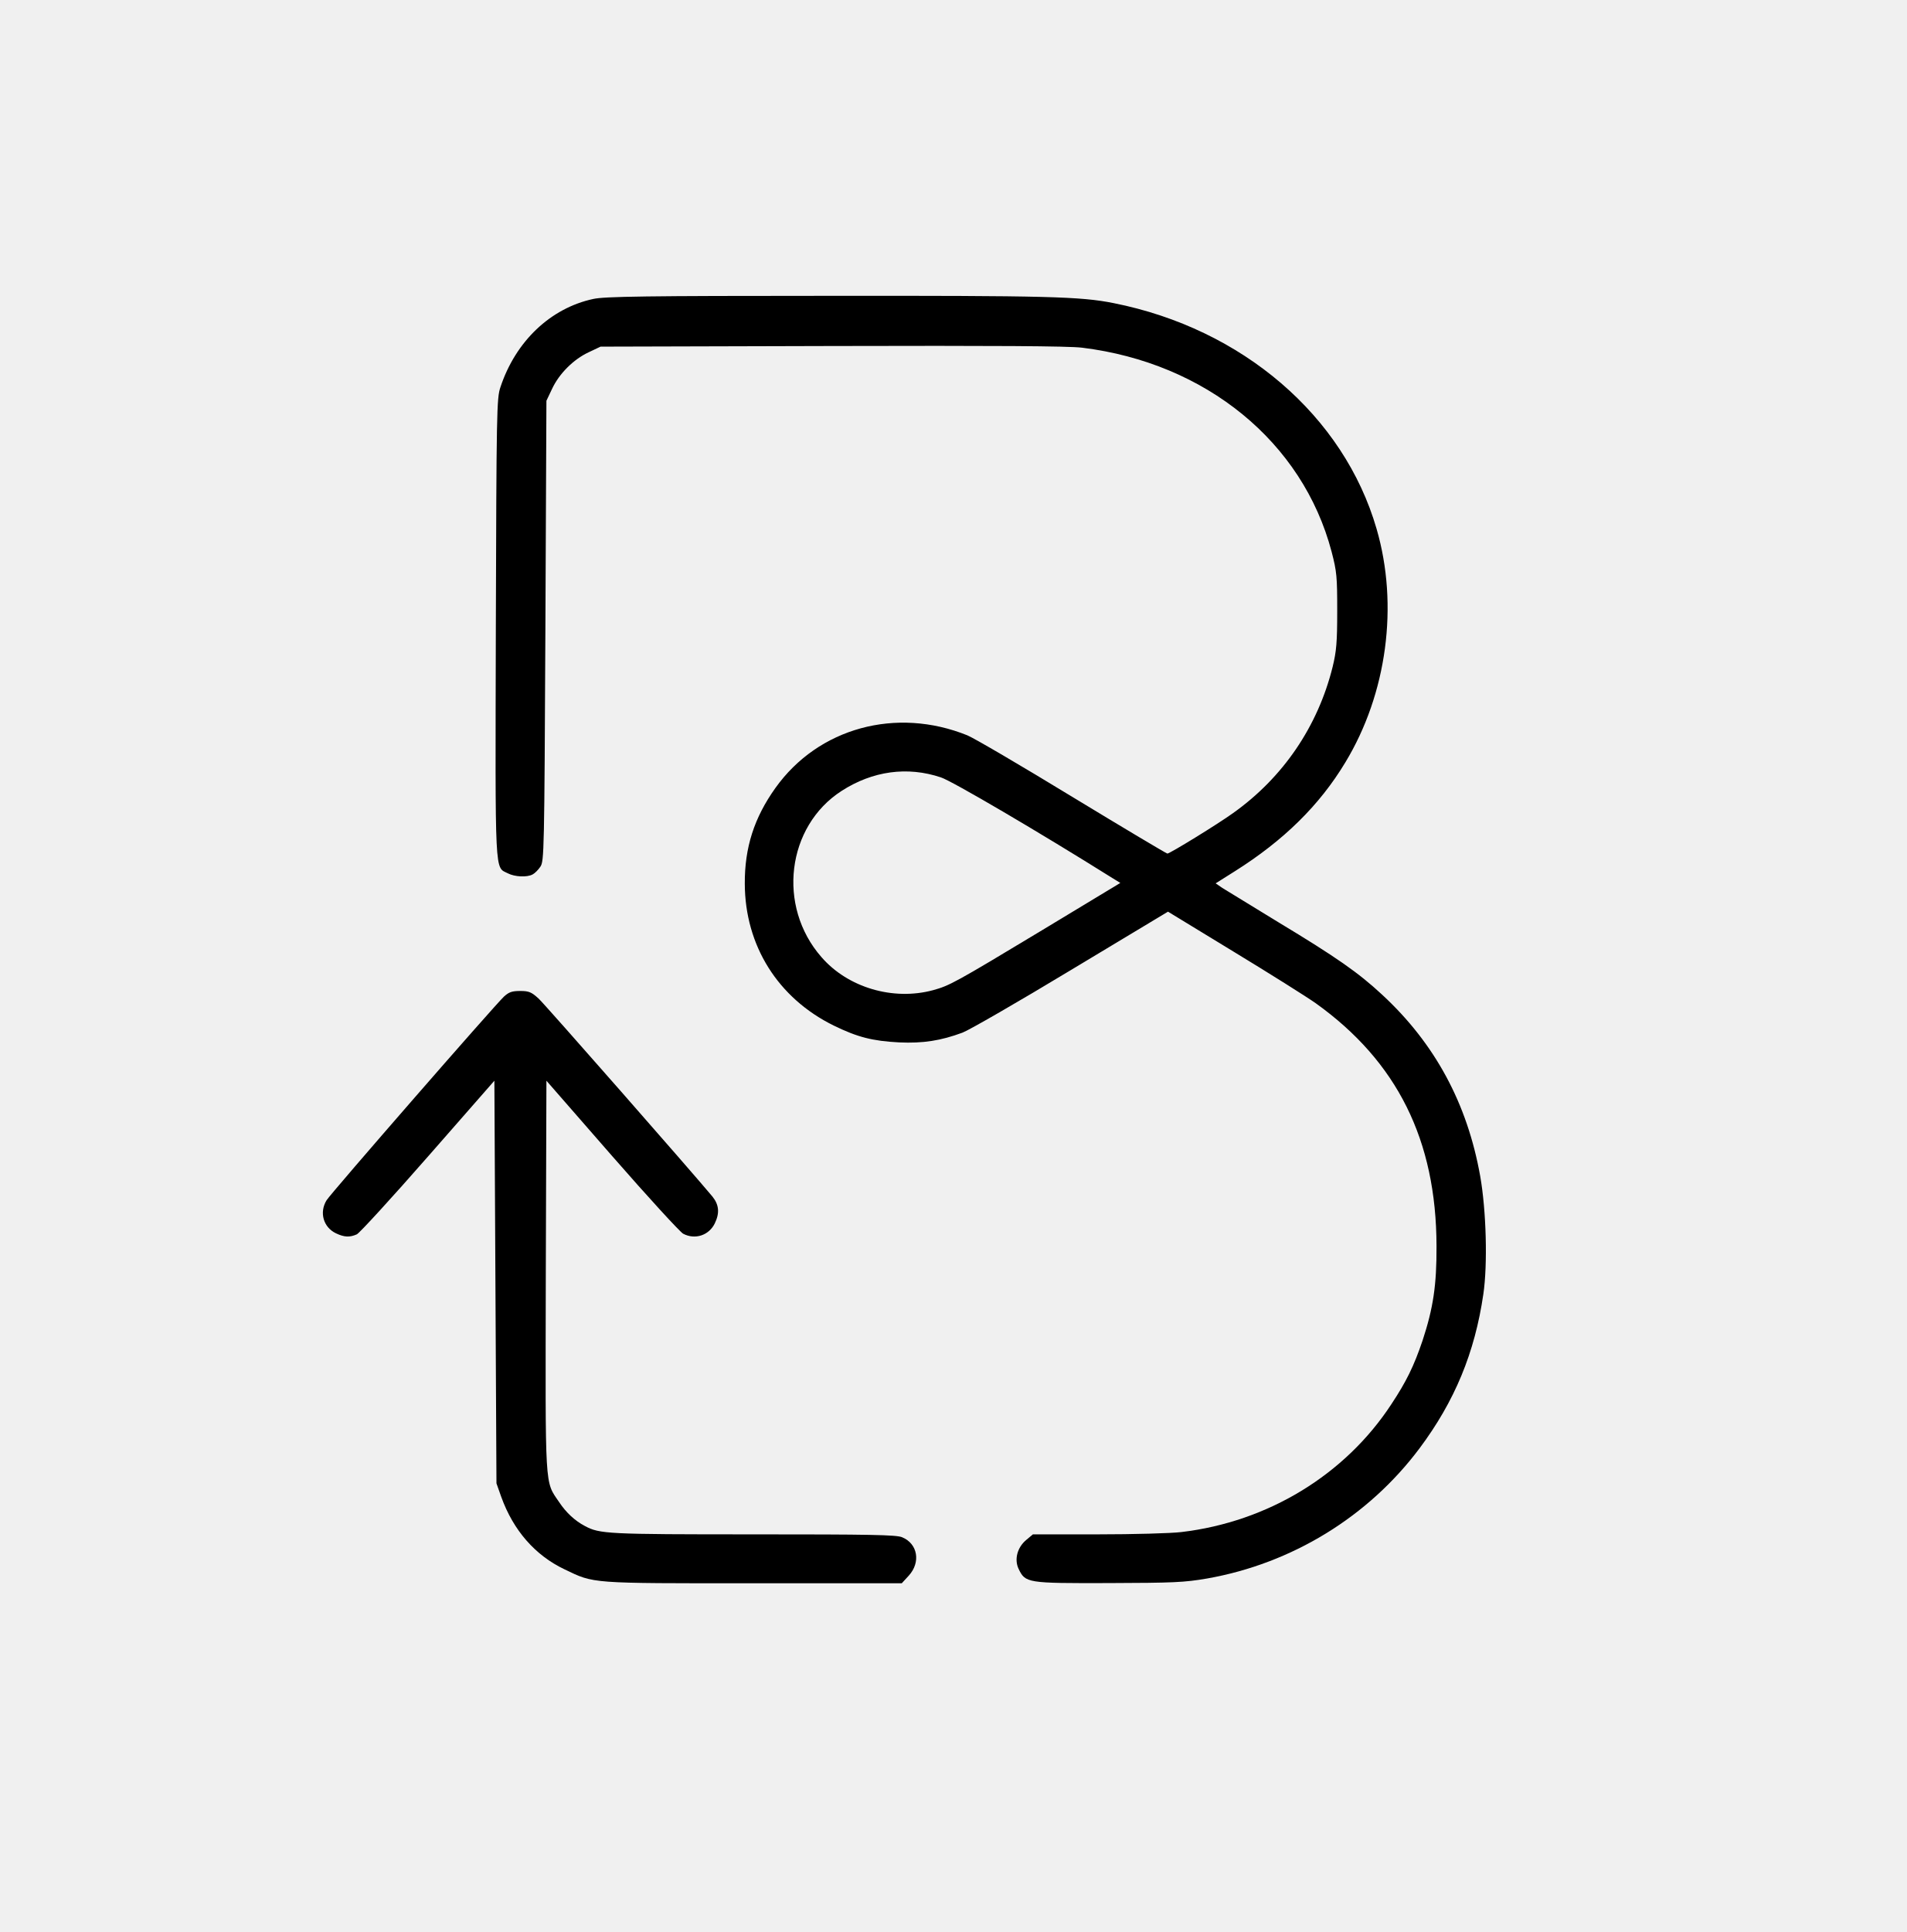
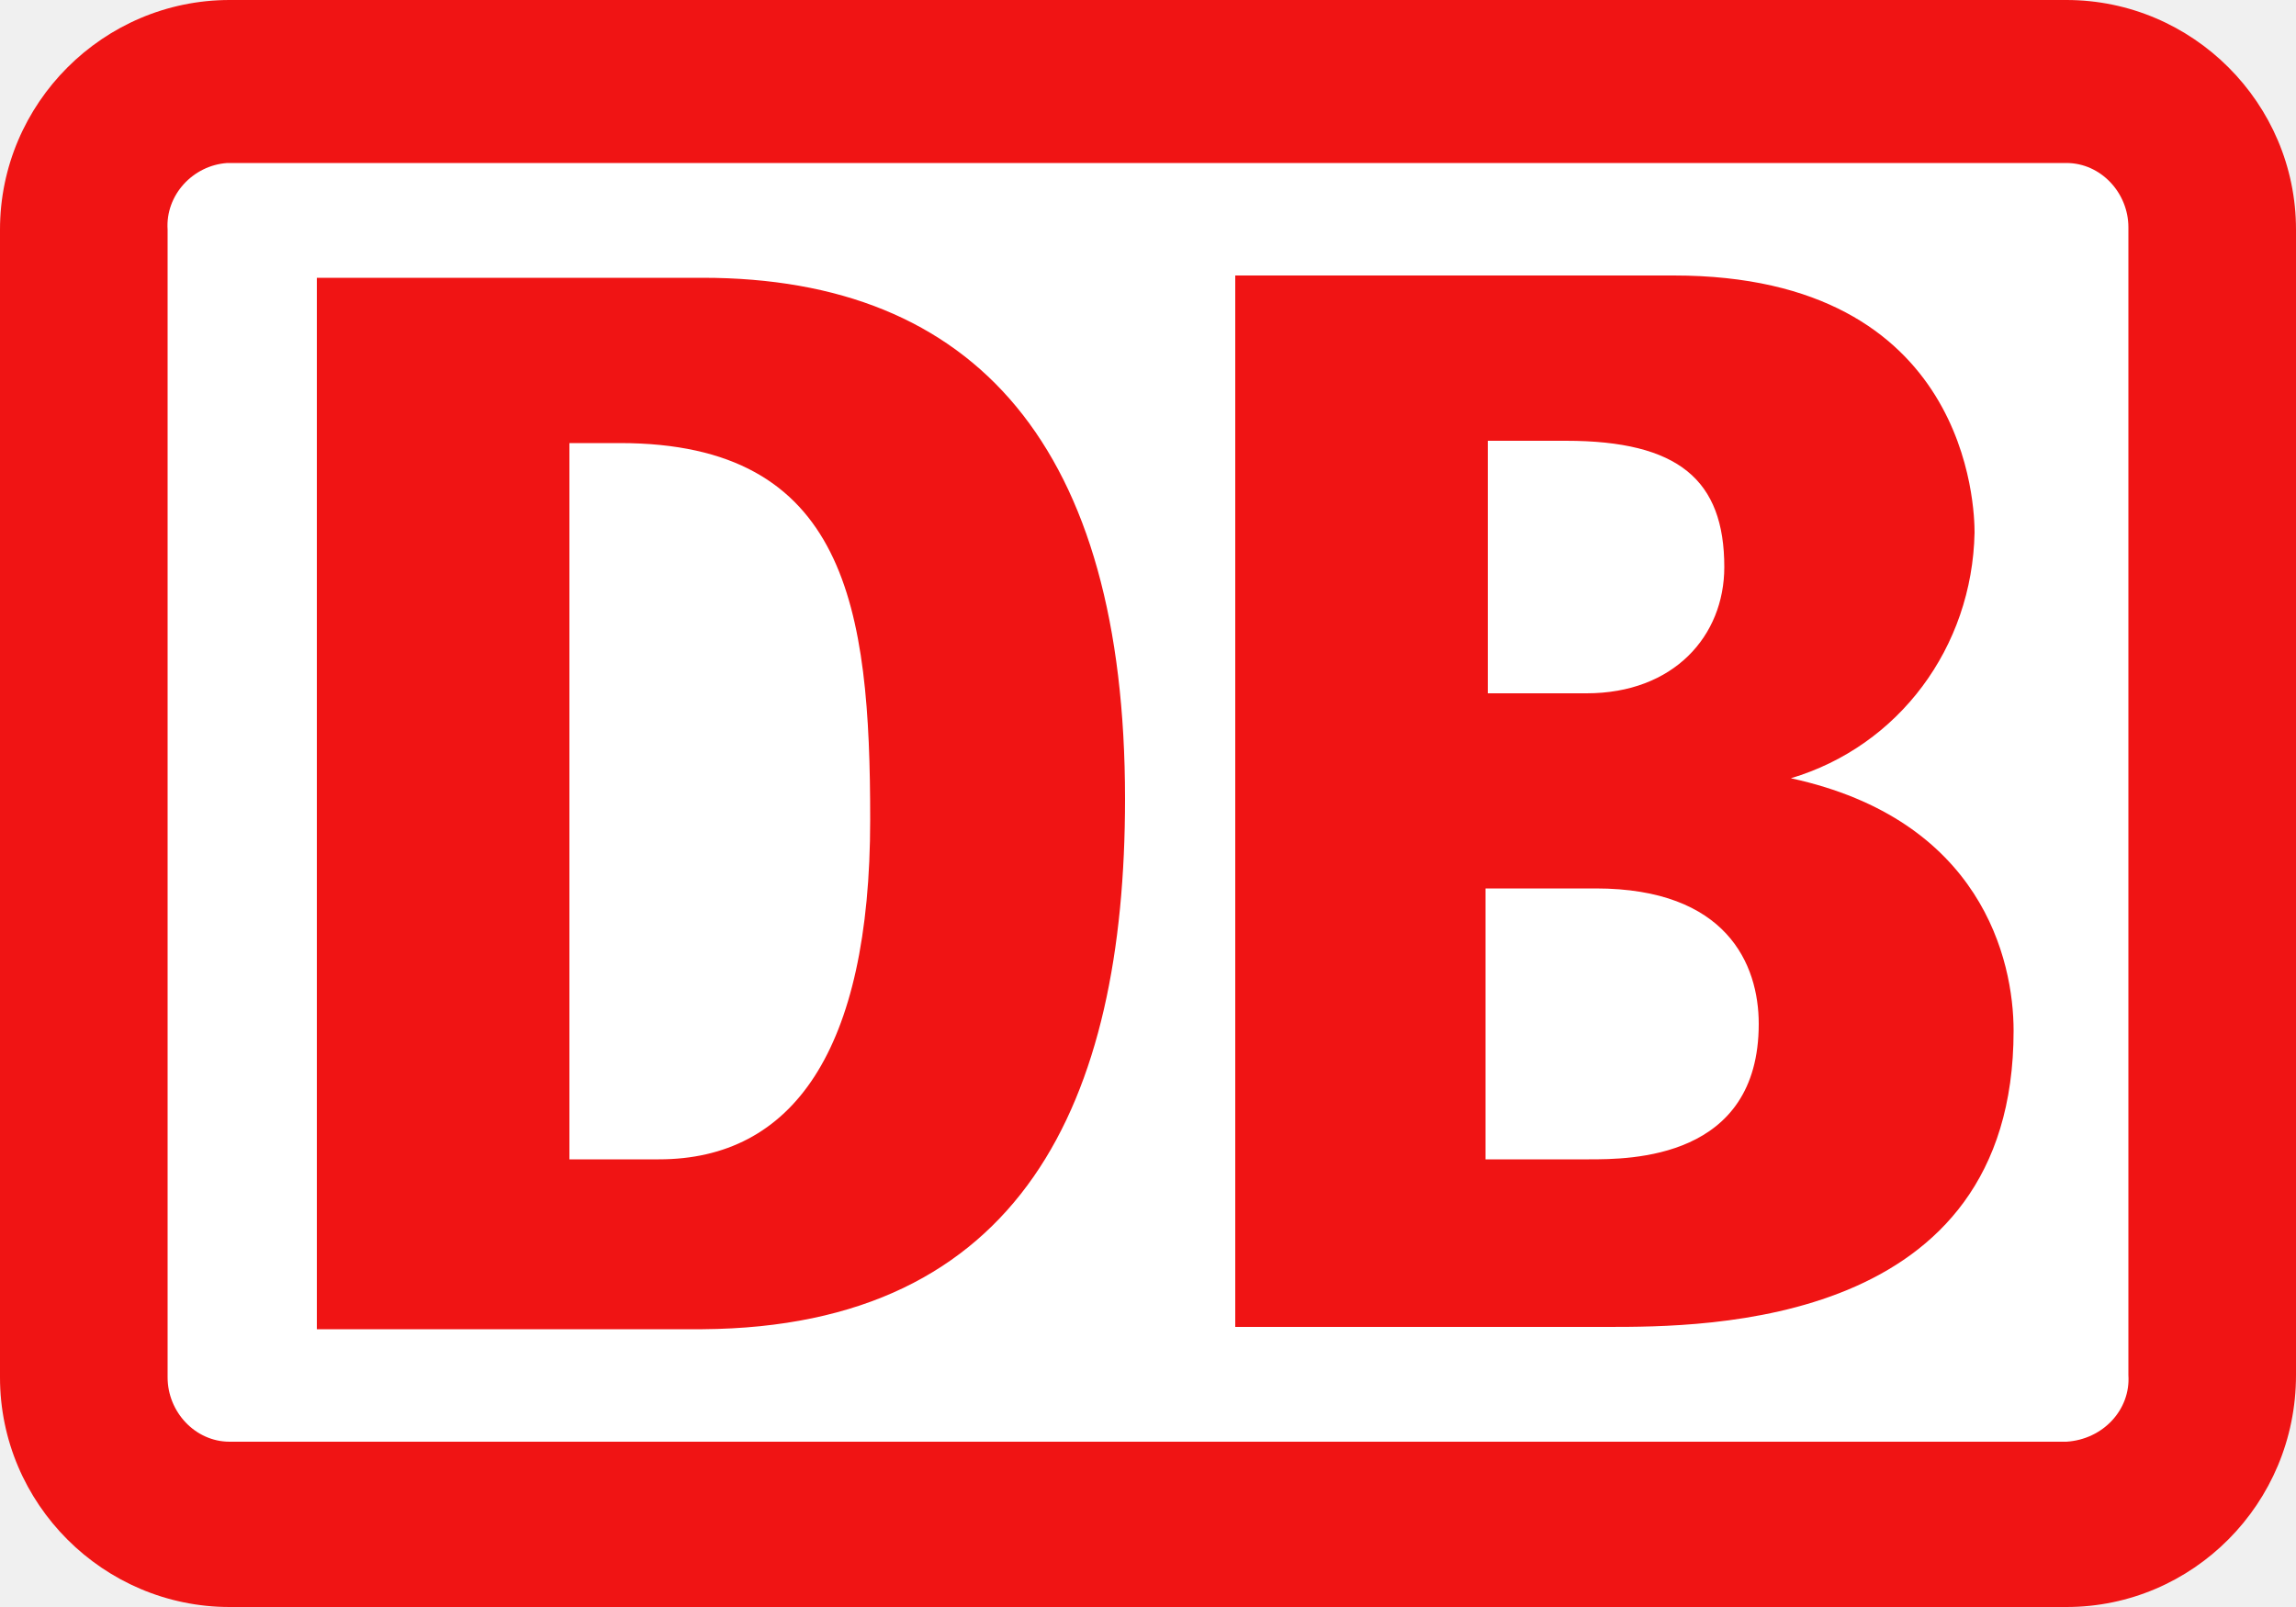
- <svg xmlns="http://www.w3.org/2000/svg" version="1.0" width="916pt" height="928pt" viewBox="0 0 916 928" preserveAspectRatio="xMidYMid meet">
-   <g transform="translate(0,928) scale(0.1,-0.1)" fill="#000000" stroke="none">
-     <path d="M2850 7844 c-205 -44 -373 -203 -446 -424 -18 -52 -19 -119 -22 -1157 -3 -1214 -6 -1145 58 -1178 33 -17 92 -20 119 -5 10 5 27 22 37 37 18 27 19 70 24 1133 l5 1105 27 57 c34 73 103 142 176 176 l57 27 1110 3 c785 2 1137 0 1203 -8 595 -73 1060 -453 1199 -980 25 -96 27 -120 27 -285 0 -151 -4 -194 -22 -268 -71 -286 -238 -532 -479 -703 -72 -52 -303 -194 -315 -194 -4 0 -209 122 -456 272 -246 150 -473 283 -505 296 -342 138 -716 36 -922 -253 -102 -143 -148 -286 -147 -460 1 -297 159 -549 427 -681 115 -56 185 -74 315 -81 114 -5 199 8 304 47 32 12 268 148 523 302 l464 279 315 -192 c173 -105 351 -217 395 -248 391 -280 579 -657 580 -1166 1 -188 -16 -299 -67 -454 -42 -124 -78 -197 -150 -306 -222 -339 -593 -565 -1009 -614 -49 -6 -230 -11 -402 -11 l-311 0 -31 -26 c-44 -36 -59 -94 -38 -139 33 -69 40 -70 432 -69 313 1 363 3 474 22 408 72 775 297 1021 626 168 225 265 458 306 740 21 143 14 401 -15 566 -62 349 -217 637 -471 872 -114 106 -220 180 -500 349 -129 79 -250 153 -268 164 l-32 22 92 58 c235 148 407 317 531 523 200 330 257 755 150 1122 -157 542 -644 961 -1263 1084 -160 32 -316 36 -1375 35 -869 0 -1072 -3 -1125 -15z m1670 -2298 c53 -17 472 -263 823 -483 l39 -24 -374 -226 c-423 -255 -446 -267 -525 -289 -192 -52 -410 12 -537 159 -214 244 -167 628 97 798 149 96 316 119 477 65z" />
-     <path d="M2421 4493 c-46 -43 -831 -944 -852 -978 -36 -58 -16 -130 45 -159 40 -19 66 -20 100 -5 13 6 168 175 343 375 l318 363 5 -967 5 -967 23 -65 c58 -161 163 -281 304 -348 144 -69 116 -67 906 -67 l714 0 34 37 c58 64 43 153 -32 184 -27 12 -155 14 -716 14 -702 0 -737 2 -808 40 -48 25 -91 65 -124 115 -70 103 -66 48 -64 1087 l3 937 315 -361 c173 -198 327 -366 342 -374 57 -30 124 -8 152 50 24 50 20 89 -11 128 -98 118 -802 920 -835 951 -35 32 -47 37 -89 37 -39 0 -54 -5 -78 -27z" />
-   </g>
+ <svg xmlns="http://www.w3.org/2000/svg" id="Ebene_1" viewBox="0 0 100 70">
+   <style>.st0{fill:#f01414}.st1{fill:#fff}</style>
+   <path class="st0" d="M90 0H10C4.5 0 0 4.5 0 10v50c0 5.5 4.5 10 10 10h80c5.5 0 10-4.5 10-10.1V10c0-5.5-4.5-10-10-10z" />
+   <path class="st1" d="M92.7 59.9c.1 1.5-1.1 2.8-2.7 2.9H10c-1.5 0-2.7-1.3-2.7-2.8V10c-.1-1.5 1.1-2.8 2.6-2.9H90c1.5 0 2.7 1.3 2.7 2.8v50z" />
+   <path class="st0" d="M30.6 57.9H13.8V12.1h16.8c11.9 0 18.4 7.4 18.4 22.7 0 13.2-4.5 23-18.4 23.1zm7.3-22.2c0-9.2-1-16.4-10.9-16.4h-2.2v31.2h3.9c5.8 0 9.2-4.7 9.2-14.8zM78 33.9c4.7-1.4 7.9-5.7 8-10.7 0-1-.2-11.2-13.1-11.2H53.8v45.8H70c4.3 0 17.7 0 17.7-12.9 0-3.1-1.4-9.2-9.7-11zM64.7 19.2h3.5c4.9 0 6.9 1.7 6.9 5.5 0 3-2.2 5.5-6 5.5h-4.3v-11zm4.5 31.3h-4.5V38.7h4.8c5.7 0 7.1 3.3 7.1 5.9 0 5.9-5.6 5.9-7.4 5.9z" />
</svg>
